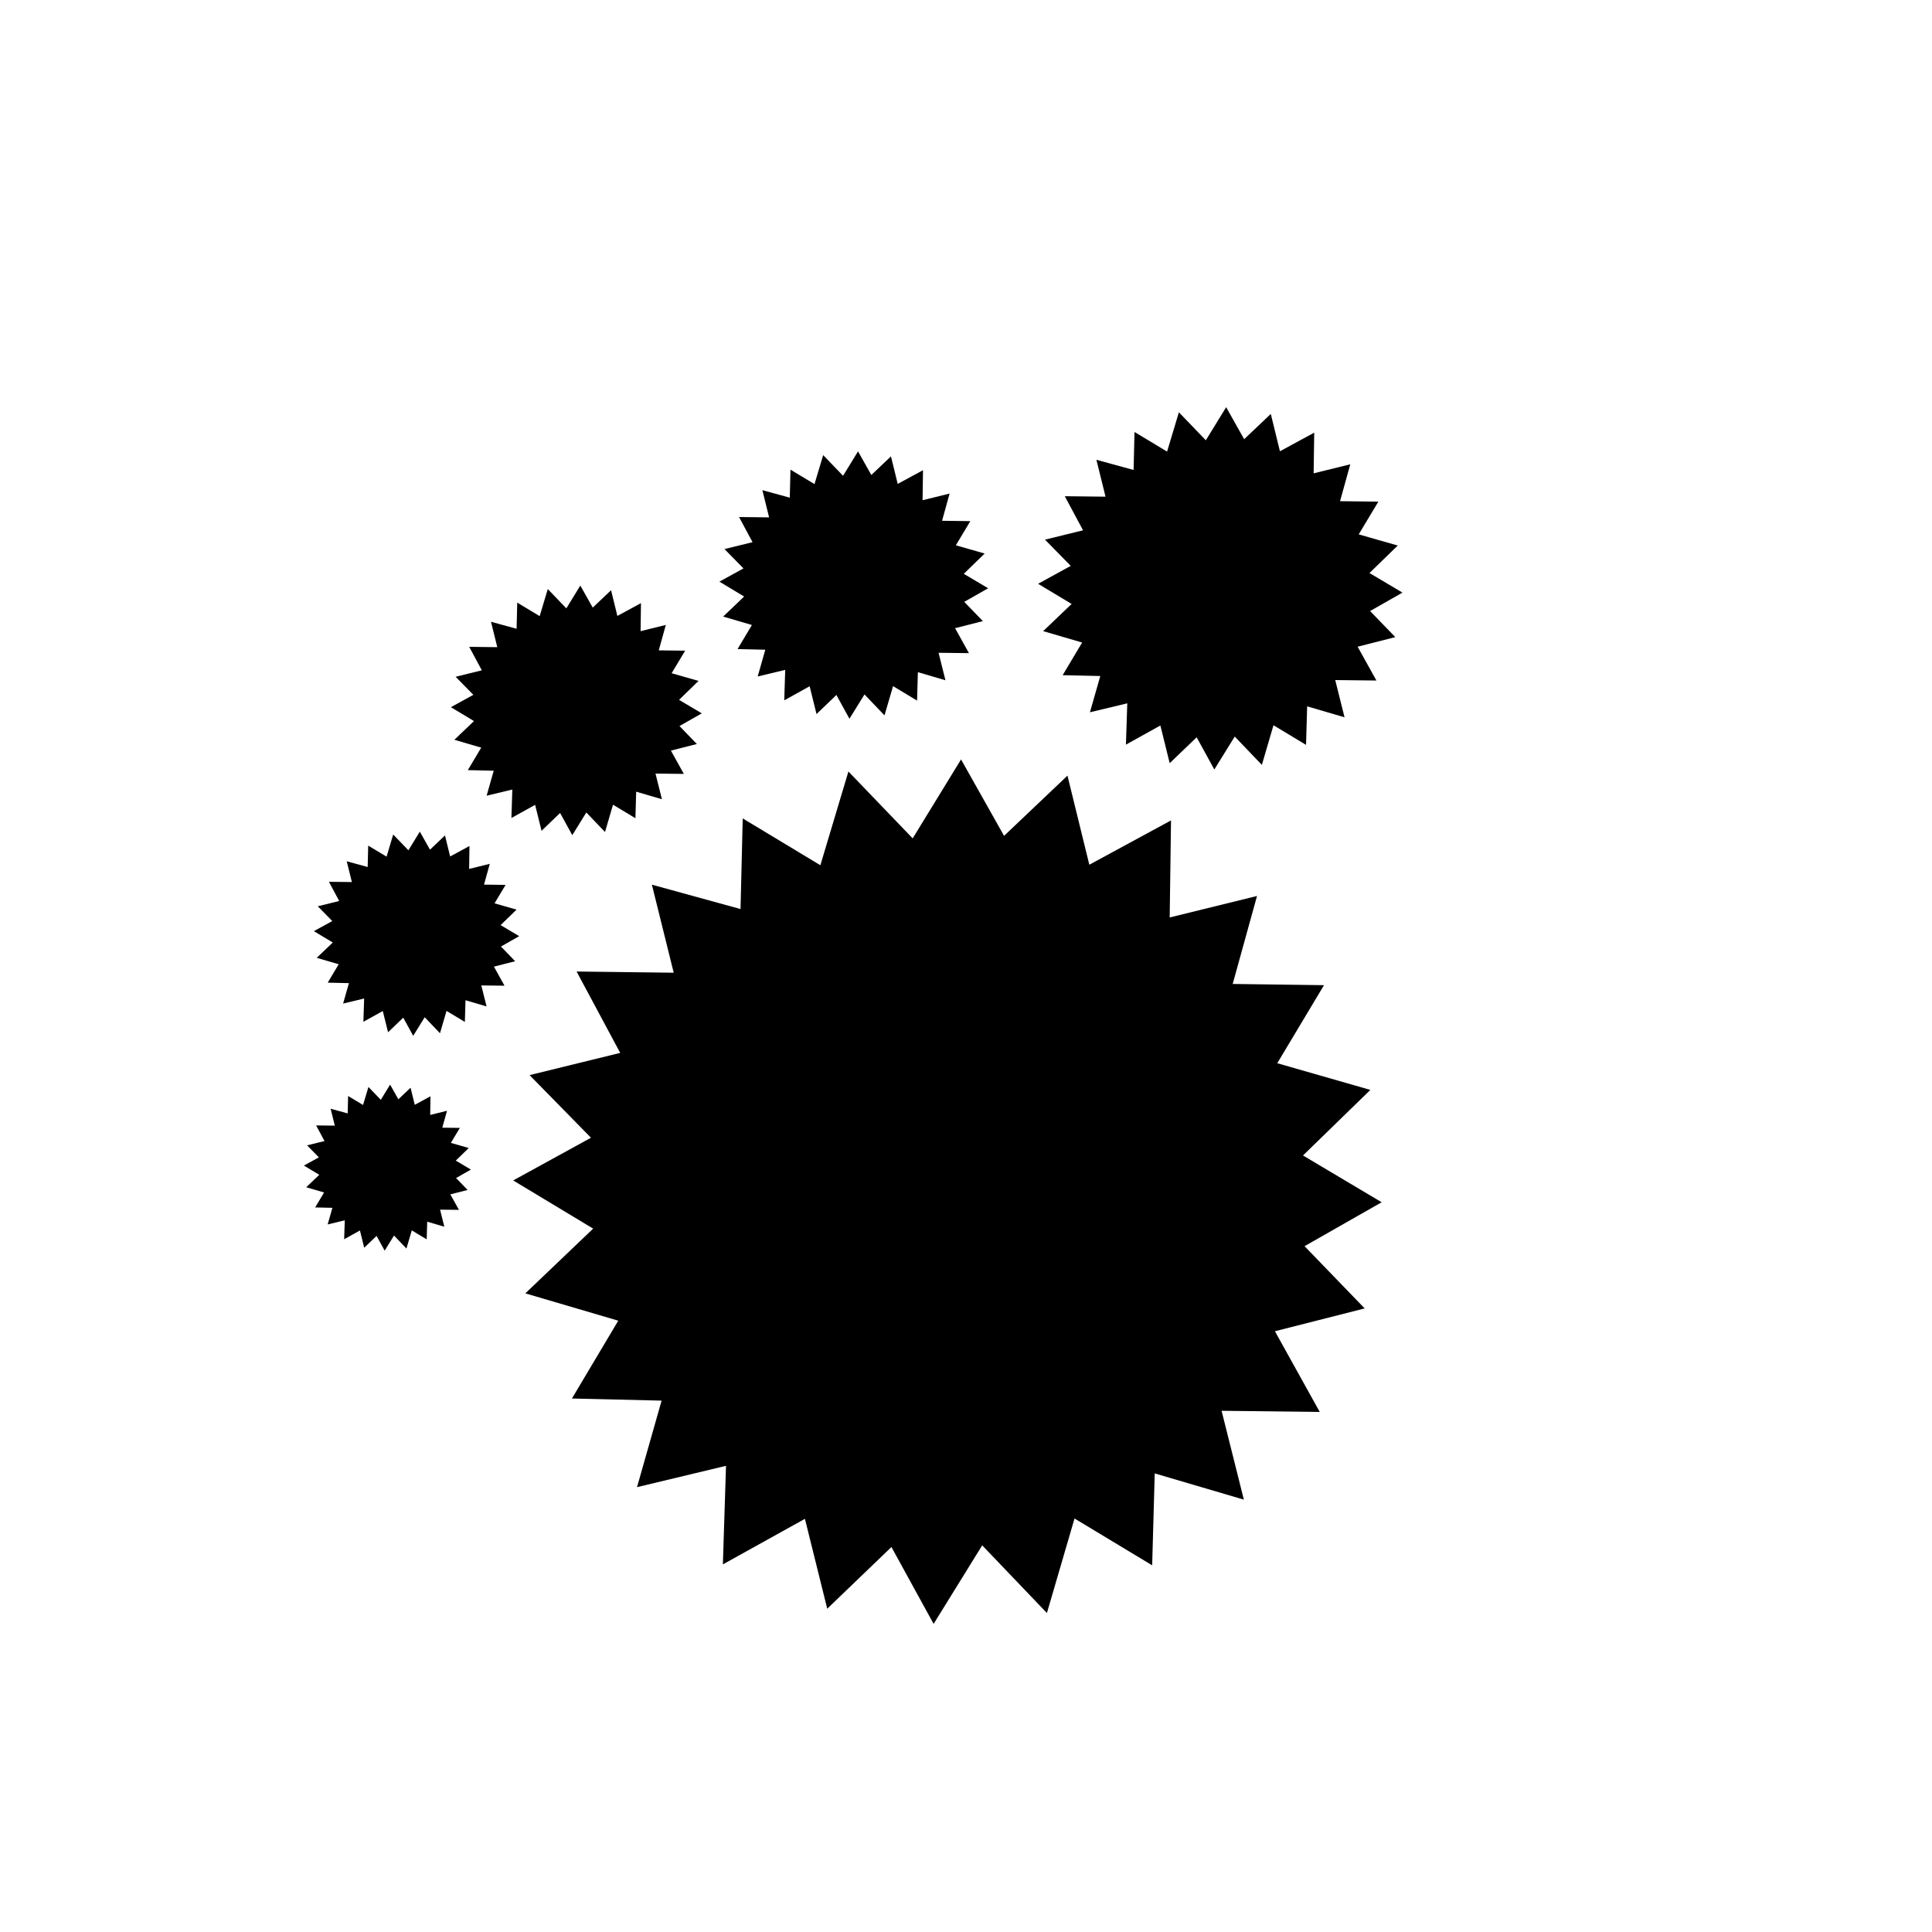
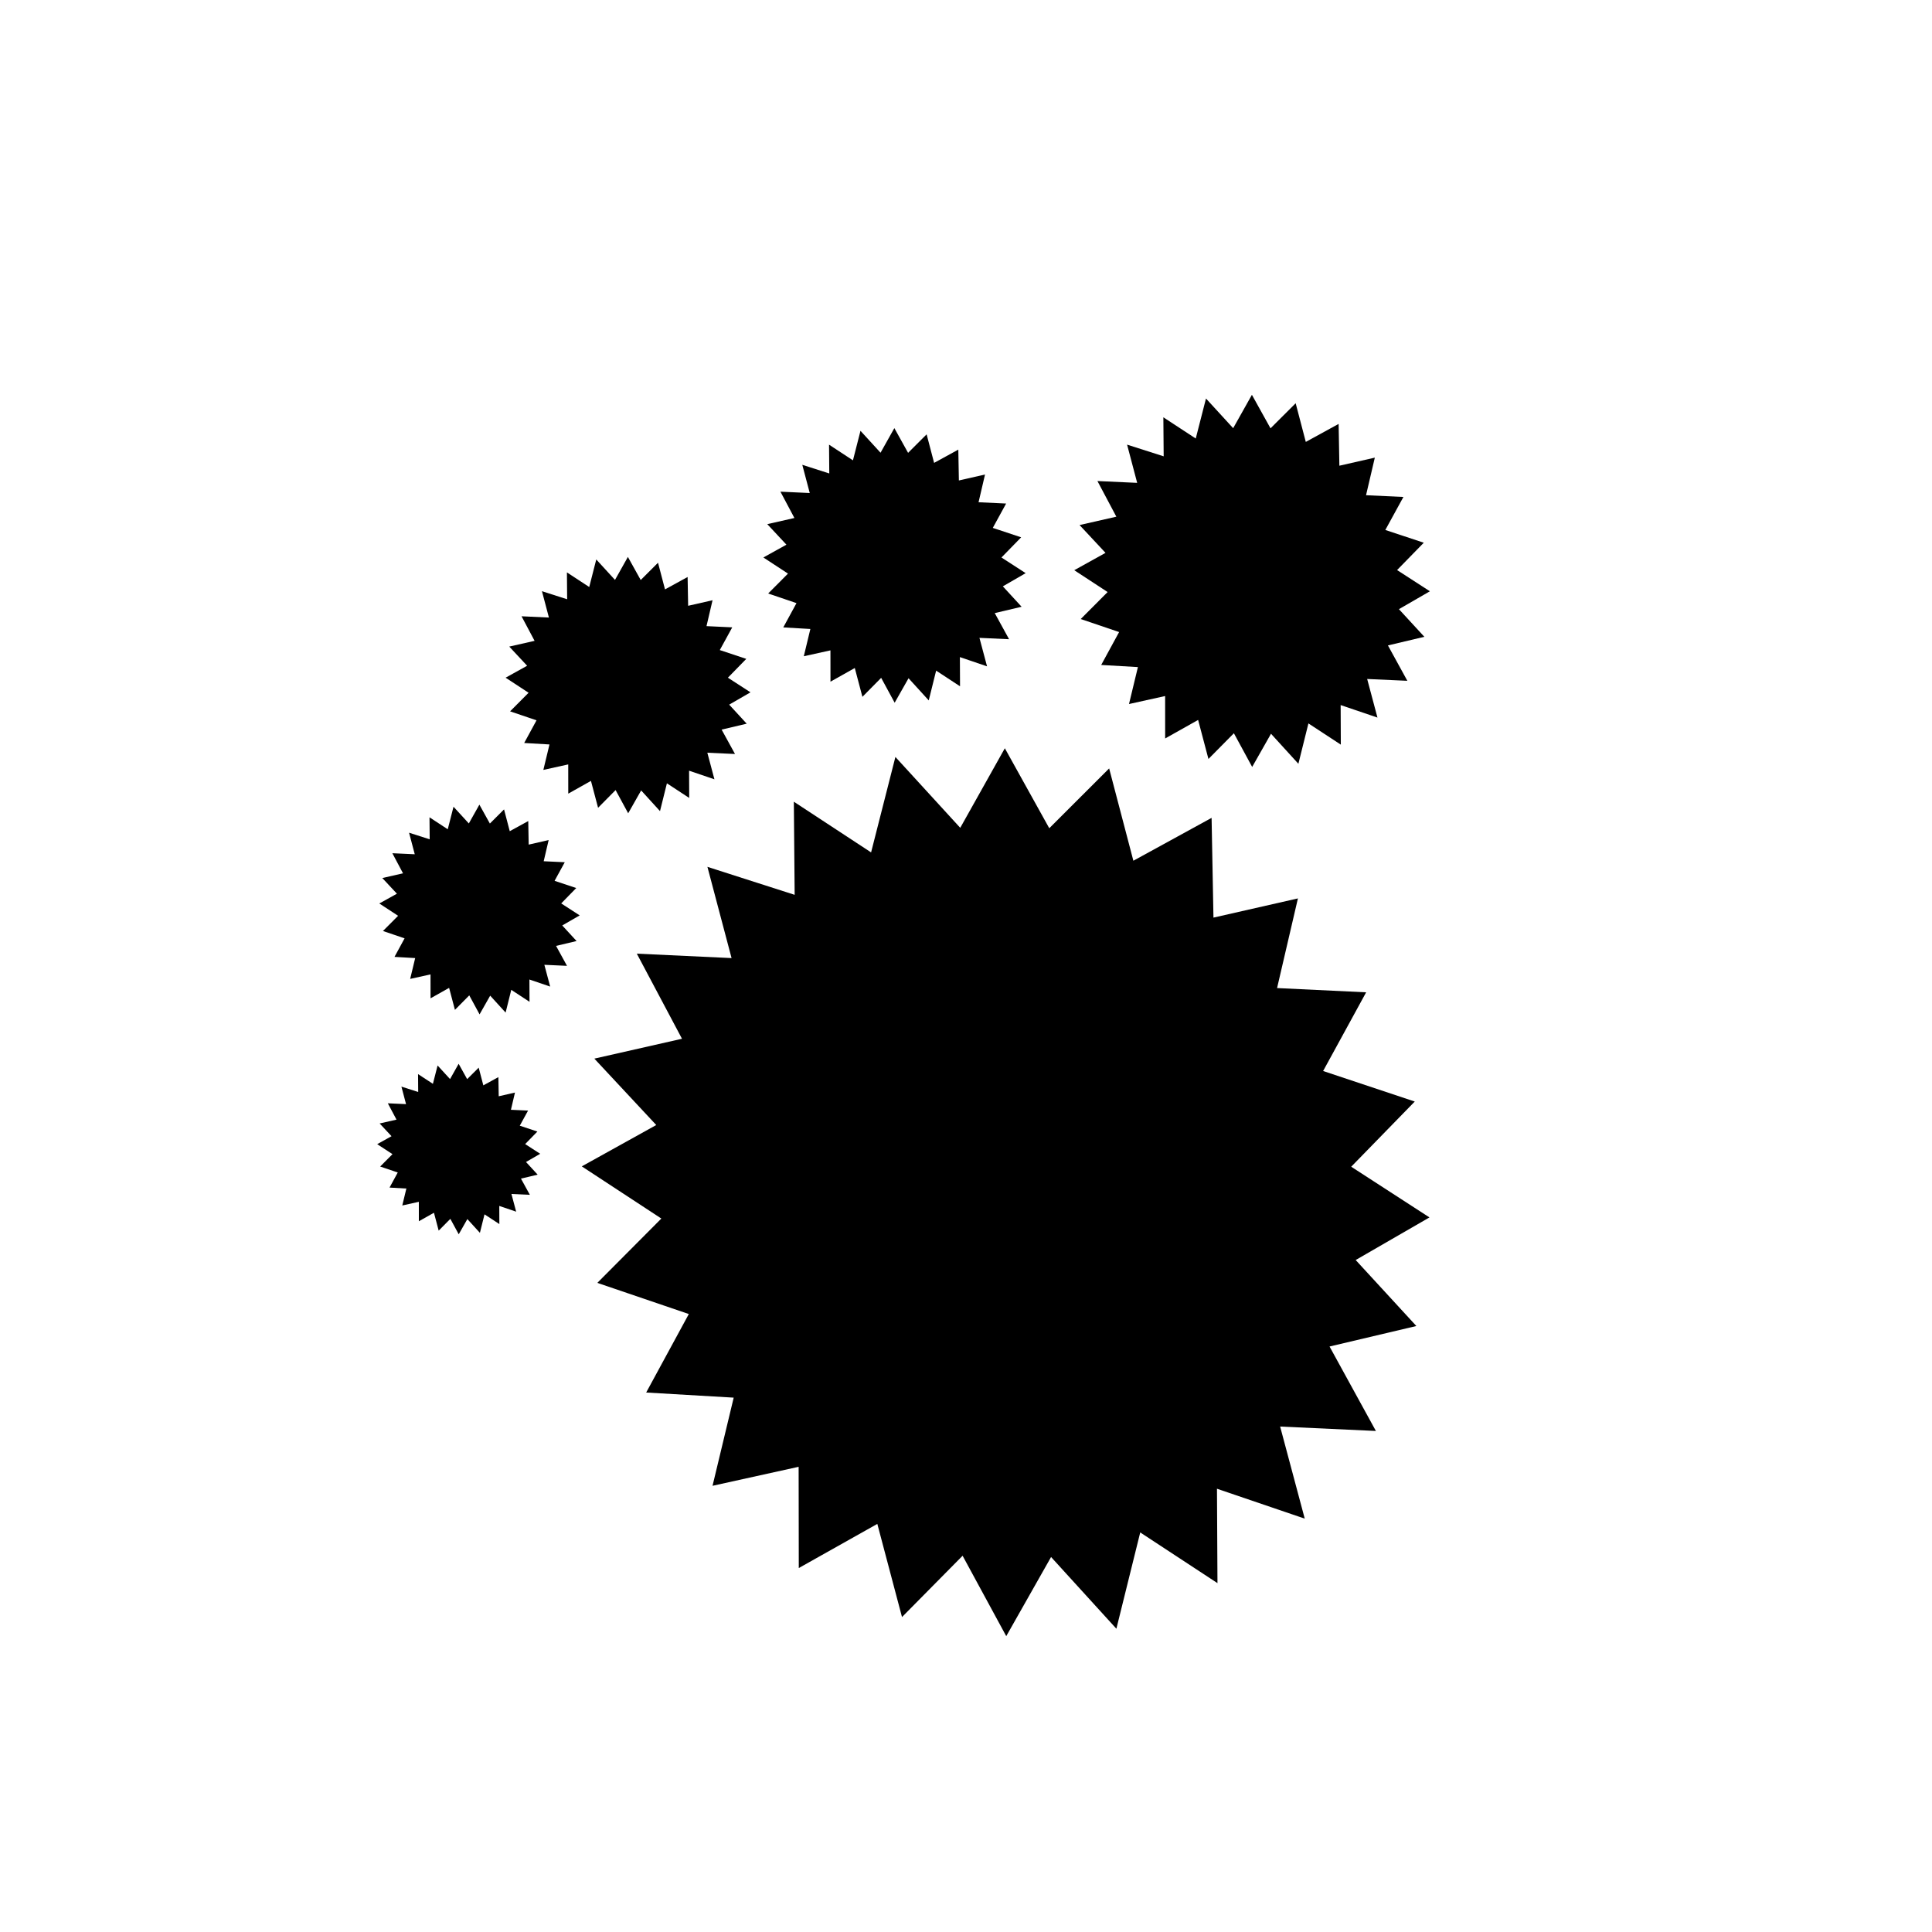
<svg xmlns="http://www.w3.org/2000/svg" version="1.1" viewBox="0.0 0.0 557.858 557.858" fill="none" stroke="none" stroke-linecap="square" stroke-miterlimit="10">
  <clipPath id="p.0">
    <path d="m0 0l557.858 0l0 557.858l-557.858 0l0 -557.858z" clip-rule="nonzero" />
  </clipPath>
  <g clip-path="url(#p.0)">
    <path fill="#000000" fill-opacity="0.0" d="m0 0l557.858 0l0 557.858l-557.858 0z" fill-rule="evenodd" />
-     <path fill="#000000" d="m214.458 236.316l22.419 13.518l8.102 -27.063l18.555 19.307l13.965 -22.793l12.418 22.064l18.31 -17.386l6.312 25.722l23.587 -12.794l-0.381 28.022l25.215 -6.202l-7.024 25.402l26.363 0.353l-13.494 22.534l26.881 7.708l-19.452 18.93l22.718 13.508l-22.269 12.681l17.365 17.975l-25.921 6.587l12.944 23.304l-28.343 -0.334l6.431 25.657l-25.736 -7.574l-0.739 26.536l-22.418 -13.519l-7.973 27.298l-18.685 -19.543l-14.029 22.676l-12.182 -22.194l-18.535 17.815l-6.442 -25.956l-23.693 13.157l0.906 -28.461l-25.697 6.158l7.1 -24.984l-25.893 -0.61l13.376 -22.471l-26.828 -7.89l19.581 -18.694l-23.094 -13.913l22.463 -12.33l-17.729 -18.08l26.168 -6.418l-12.592 -23.497l28.044 0.346l-6.302 -25.422l25.595 7.038z" fill-rule="evenodd" />
-     <path fill="#000000" d="m327.59 124.735l9.401 5.657l3.409 -11.345l7.778 8.084l5.868 -9.557l5.202 9.242l7.689 -7.293l2.639 10.778l9.901 -5.371l-0.17 11.744l10.582 -2.608l-2.956 10.648l11.061 0.138l-5.67 9.449l11.275 3.22l-8.168 7.94l9.527 5.653l-9.348 5.323l7.279 7.527l-10.878 2.77l5.422 9.762l-11.892 -0.129l2.689 10.75l-10.795 -3.164l-0.32 11.121l-9.401 -5.657l-3.355 11.444l-7.832 -8.183l-5.895 9.508l-5.103 -9.297l-7.783 7.473l-2.693 -10.876l-9.946 5.523l0.391 -11.928l-10.784 2.59l2.988 -10.473l-10.864 -0.246l5.621 -9.423l-11.253 -3.296l8.223 -7.842l-9.684 -5.822l9.43 -5.176l-7.432 -7.571l10.982 -2.7l-5.274 -9.843l11.766 0.134l-2.634 -10.652l10.736 2.94z" fill-rule="evenodd" />
-     <path fill="#000000" d="m228.245 135.606l6.936 4.178l2.51 -8.371l5.739 5.969l4.324 -7.051l3.84 6.823l5.668 -5.38l1.95 7.955l7.3 -3.96l-0.121 8.667l7.803 -1.921l-2.176 7.857l8.158 0.106l-4.178 6.971l8.317 2.381l-6.022 5.857l7.028 4.175l-6.893 3.925l5.371 5.557l-8.022 2.041l4.003 7.206l-8.77 -0.1l1.987 7.935l-7.963 -2.339l-0.232 8.207l-6.935 -4.178l-2.47 8.444l-5.779 -6.042l-4.344 7.015l-3.767 -6.863l-5.738 5.512l-1.99 -8.027l-7.333 4.072l0.284 -8.803l-7.952 1.908l2.2 -7.728l-8.012 -0.185l4.142 -6.952l-8.301 -2.437l6.062 -5.784l-7.145 -4.3l6.953 -3.816l-5.484 -5.59l8.098 -1.988l-3.894 -7.266l8.678 0.103l-1.947 -7.862l7.919 2.174z" fill-rule="evenodd" />
-     <path fill="#000000" d="m149.352 174.003l6.475 3.9l2.344 -7.815l5.358 5.572l4.038 -6.583l3.585 6.369l5.292 -5.022l1.82 7.426l6.816 -3.697l-0.114 8.091l7.285 -1.794l-2.033 7.335l7.616 0.098l-3.902 6.508l7.765 2.222l-5.622 5.468l6.561 3.897l-6.435 3.664l5.014 5.188l-7.489 1.905l3.736 6.727l-8.188 -0.093l1.854 7.407l-7.434 -2.183l-0.217 7.662l-6.475 -3.9l-2.307 7.883l-5.395 -5.64l-4.056 6.549l-3.516 -6.406l-5.357 5.146l-1.858 -7.493l-6.847 3.802l0.266 -8.218l-7.425 1.781l2.055 -7.215l-7.48 -0.173l3.867 -6.49l-7.749 -2.274l5.66 -5.4l-6.67 -4.014l6.491 -3.563l-5.119 -5.218l7.561 -1.857l-3.635 -6.782l8.102 0.096l-1.817 -7.339l7.393 2.029z" fill-rule="evenodd" />
-     <path fill="#000000" d="m106.319 244.165l5.298 3.189l1.92 -6.393l4.383 4.557l3.305 -5.386l2.932 5.209l4.332 -4.11l1.488 6.074l5.578 -3.026l-0.095 6.619l5.962 -1.469l-1.665 6.001l6.232 0.079l-3.194 5.325l6.354 1.816l-4.602 4.474l5.368 3.187l-5.267 2.999l4.102 4.243l-6.129 1.56l3.056 5.502l-6.7 -0.074l1.516 6.059l-6.083 -1.785l-0.179 6.268l-5.298 -3.189l-1.889 6.449l-4.414 -4.613l-3.321 5.358l-2.876 -5.24l-4.385 4.211l-1.519 -6.13l-5.603 3.112l0.219 -6.722l-6.076 1.459l1.683 -5.902l-6.121 -0.14l3.166 -5.31l-6.341 -1.859l4.632 -4.419l-5.457 -3.282l5.313 -2.916l-4.188 -4.267l6.188 -1.52l-2.973 -5.548l6.63 0.077l-1.485 -6.003l6.05 1.658z" fill-rule="evenodd" />
-     <path fill="#000000" d="m100.518 316.465l4.308 2.592l1.563 -5.199l3.564 3.704l2.69 -4.38l2.383 4.235l3.524 -3.342l1.209 4.938l4.538 -2.462l-0.079 5.381l4.85 -1.196l-1.356 4.879l5.069 0.063l-2.599 4.33l5.167 1.475l-3.744 3.639l4.366 2.59l-4.285 2.44l3.335 3.448l-4.986 1.27l2.484 4.473l-5.45 -0.059l1.232 4.926l-4.947 -1.449l-0.147 5.096l-4.308 -2.592l-1.538 5.244l-3.589 -3.749l-2.702 4.357l-2.338 -4.26l-3.568 3.425l-1.234 -4.983l-4.558 2.531l0.18 -5.466l-4.942 1.188l1.37 -4.799l-4.979 -0.112l2.577 -4.318l-5.157 -1.51l3.769 -3.594l-4.438 -2.667l4.322 -2.372l-3.406 -3.468l5.033 -1.238l-2.417 -4.51l5.392 0.061l-1.207 -4.881l4.92 1.347z" fill-rule="evenodd" />
+     <path fill="#000000" d="m229.219 231.489l22.304 14.638l7.02 -27.558l18.724 20.462l12.877 -22.974l12.829 23.095l17.29 -17.273l6.994 26.655l22.585 -12.377l0.541 28.799l24.388 -5.545l-6.022 25.886l25.721 1.232l-12.426 22.724l26.466 8.811l-18.354 18.822l22.595 14.638l-21.304 12.304l17.52 19.053l-25.064 5.919l13.382 24.386l-27.651 -1.277l7.107 26.592l-25.345 -8.635l0.144 27.259l-22.303 -14.638l-6.886 27.804l-18.858 -20.709l-12.943 22.852l-12.603 -23.22l-17.496 17.705l-7.128 -26.899l-22.677 12.747l-0.044 -29.233l-24.86 5.484l6.11 -25.454l-25.271 -1.48l12.313 -22.663l-26.42 -8.996l18.487 -18.575l-22.975 -15.066l21.505 -11.937l-17.879 -19.173l25.311 -5.737l-13.045 -24.573l27.36 1.28l-6.973 -26.345l25.19 8.08z" fill-rule="evenodd" />
+     <path fill="#000000" d="m335.915 120.494l9.353 6.126l2.956 -11.552l7.849 8.568l5.411 -9.633l5.374 9.674l7.261 -7.245l2.924 11.168l9.481 -5.196l0.216 12.069l10.235 -2.333l-2.536 10.851l10.791 0.507l-5.222 9.528l11.101 3.683l-7.707 7.895l9.475 6.126l-8.943 5.165l7.344 7.979l-10.518 2.49l5.606 10.215l-11.601 -0.525l2.972 11.142l-10.631 -3.609l0.05 11.424l-9.352 -6.126l-2.9 11.655l-7.905 -8.672l-5.439 9.582l-5.279 -9.727l-7.347 7.427l-2.981 -11.271l-9.519 5.351l-0.008 -12.251l-10.432 2.308l2.573 -10.67l-10.602 -0.611l5.174 -9.503l-11.082 -3.76l7.764 -7.792l-9.634 -6.305l9.027 -5.011l-7.494 -8.029l10.622 -2.414l-5.464 -10.294l11.479 0.526l-2.916 -11.038l10.566 3.377z" fill-rule="evenodd" />
+     <path fill="#000000" d="m239.385 128.397l6.9 4.524l2.176 -8.524l5.792 6.326l3.987 -7.107l3.967 7.141l5.352 -5.344l2.161 8.243l6.99 -3.831l0.164 8.907l7.547 -1.718l-1.867 8.007l7.959 0.378l-3.848 7.03l8.188 2.722l-5.682 5.823l6.99 4.524l-6.594 3.808l5.419 5.891l-7.757 1.834l4.138 7.541l-8.556 -0.392l2.196 8.223l-7.842 -2.668l0.041 8.431l-6.9 -4.525l-2.134 8.6l-5.833 -6.402l-4.008 7.069l-3.897 -7.18l-5.416 5.478l-2.202 -8.319l-7.019 3.945l-0.01 -9.041l-7.693 1.699l1.894 -7.873l-7.82 -0.455l3.813 -7.011l-8.174 -2.779l5.723 -5.747l-7.108 -4.657l6.656 -3.695l-5.53 -5.928l7.833 -1.777l-4.034 -7.599l8.466 0.392l-2.155 -8.147l7.794 2.496z" fill-rule="evenodd" />
+     <path fill="#000000" d="m163.697 165.276l6.442 4.223l2.032 -7.958l5.407 5.905l3.723 -6.635l3.703 6.666l4.998 -4.989l2.017 7.695l6.527 -3.577l0.152 8.315l7.046 -1.604l-1.743 7.475l7.431 0.352l-3.593 6.563l7.645 2.54l-5.305 5.437l6.526 4.223l-6.156 3.555l5.059 5.499l-7.242 1.712l3.863 7.039l-7.988 -0.365l2.05 7.677l-7.321 -2.49l0.038 7.87l-6.441 -4.223l-1.993 8.029l-5.445 -5.977l-3.742 6.6l-3.638 -6.703l-5.057 5.114l-2.056 -7.766l-6.553 3.684l-0.009 -8.44l-7.183 1.587l1.769 -7.35l-7.301 -0.424l3.56 -6.545l-7.632 -2.594l5.343 -5.366l-6.636 -4.347l6.214 -3.45l-5.163 -5.533l7.313 -1.66l-3.765 -7.093l7.904 0.366l-2.011 -7.606l7.276 2.329z" fill-rule="evenodd" />
+     <path fill="#000000" d="m124.016 235.995l5.27 3.454l1.664 -6.51l4.423 4.83l3.048 -5.429l3.029 5.453l4.091 -4.083l1.649 6.294l5.341 -2.927l0.123 6.802l5.767 -1.314l-1.428 6.115l6.081 0.287l-2.941 5.369l6.255 2.077l-4.342 4.449l5.339 3.453l-5.039 2.91l4.139 4.497l-5.926 1.402l3.16 5.758l-6.537 -0.297l1.676 6.28l-5.99 -2.035l0.029 6.438l-5.27 -3.454l-1.633 6.568l-4.455 -4.888l-3.064 5.4l-2.976 -5.482l-4.139 4.185l-1.681 -6.352l-5.363 3.015l-0.005 -6.905l-5.878 1.3l1.449 -6.013l-5.974 -0.345l2.915 -5.355l-6.244 -2.12l4.374 -4.39l-5.429 -3.555l5.086 -2.823l-4.223 -4.526l5.985 -1.359l-3.08 -5.802l6.468 0.298l-1.644 -6.221l5.954 1.904z" fill-rule="evenodd" />
+     <path fill="#000000" d="m120.713 310.141l4.286 2.806l1.355 -5.293l3.596 3.926l2.481 -4.414l2.462 4.432l3.328 -3.32l1.34 5.117l4.345 -2.381l0.098 5.53l4.691 -1.07l-1.163 4.972l4.946 0.231l-2.394 4.366l5.087 1.687l-3.533 3.618l4.342 2.806l-4.099 2.367l3.365 3.655l-4.821 1.142l2.568 4.68l-5.317 -0.24l1.361 5.105l-4.872 -1.653l0.022 5.235l-4.286 -2.807l-1.33 5.341l-3.622 -3.973l-2.493 4.391l-2.419 -4.457l-3.368 3.404l-1.365 -5.164l-4.363 2.452l-0.003 -5.614l-4.781 1.058l1.18 -4.889l-4.859 -0.279l2.372 -4.355l-5.078 -1.722l3.559 -3.571l-4.415 -2.889l4.138 -2.297l-3.434 -3.678l4.868 -1.107l-2.504 -4.716l5.261 0.24l-1.336 -5.058l4.842 1.547z" fill-rule="evenodd" />
  </g>
</svg>
